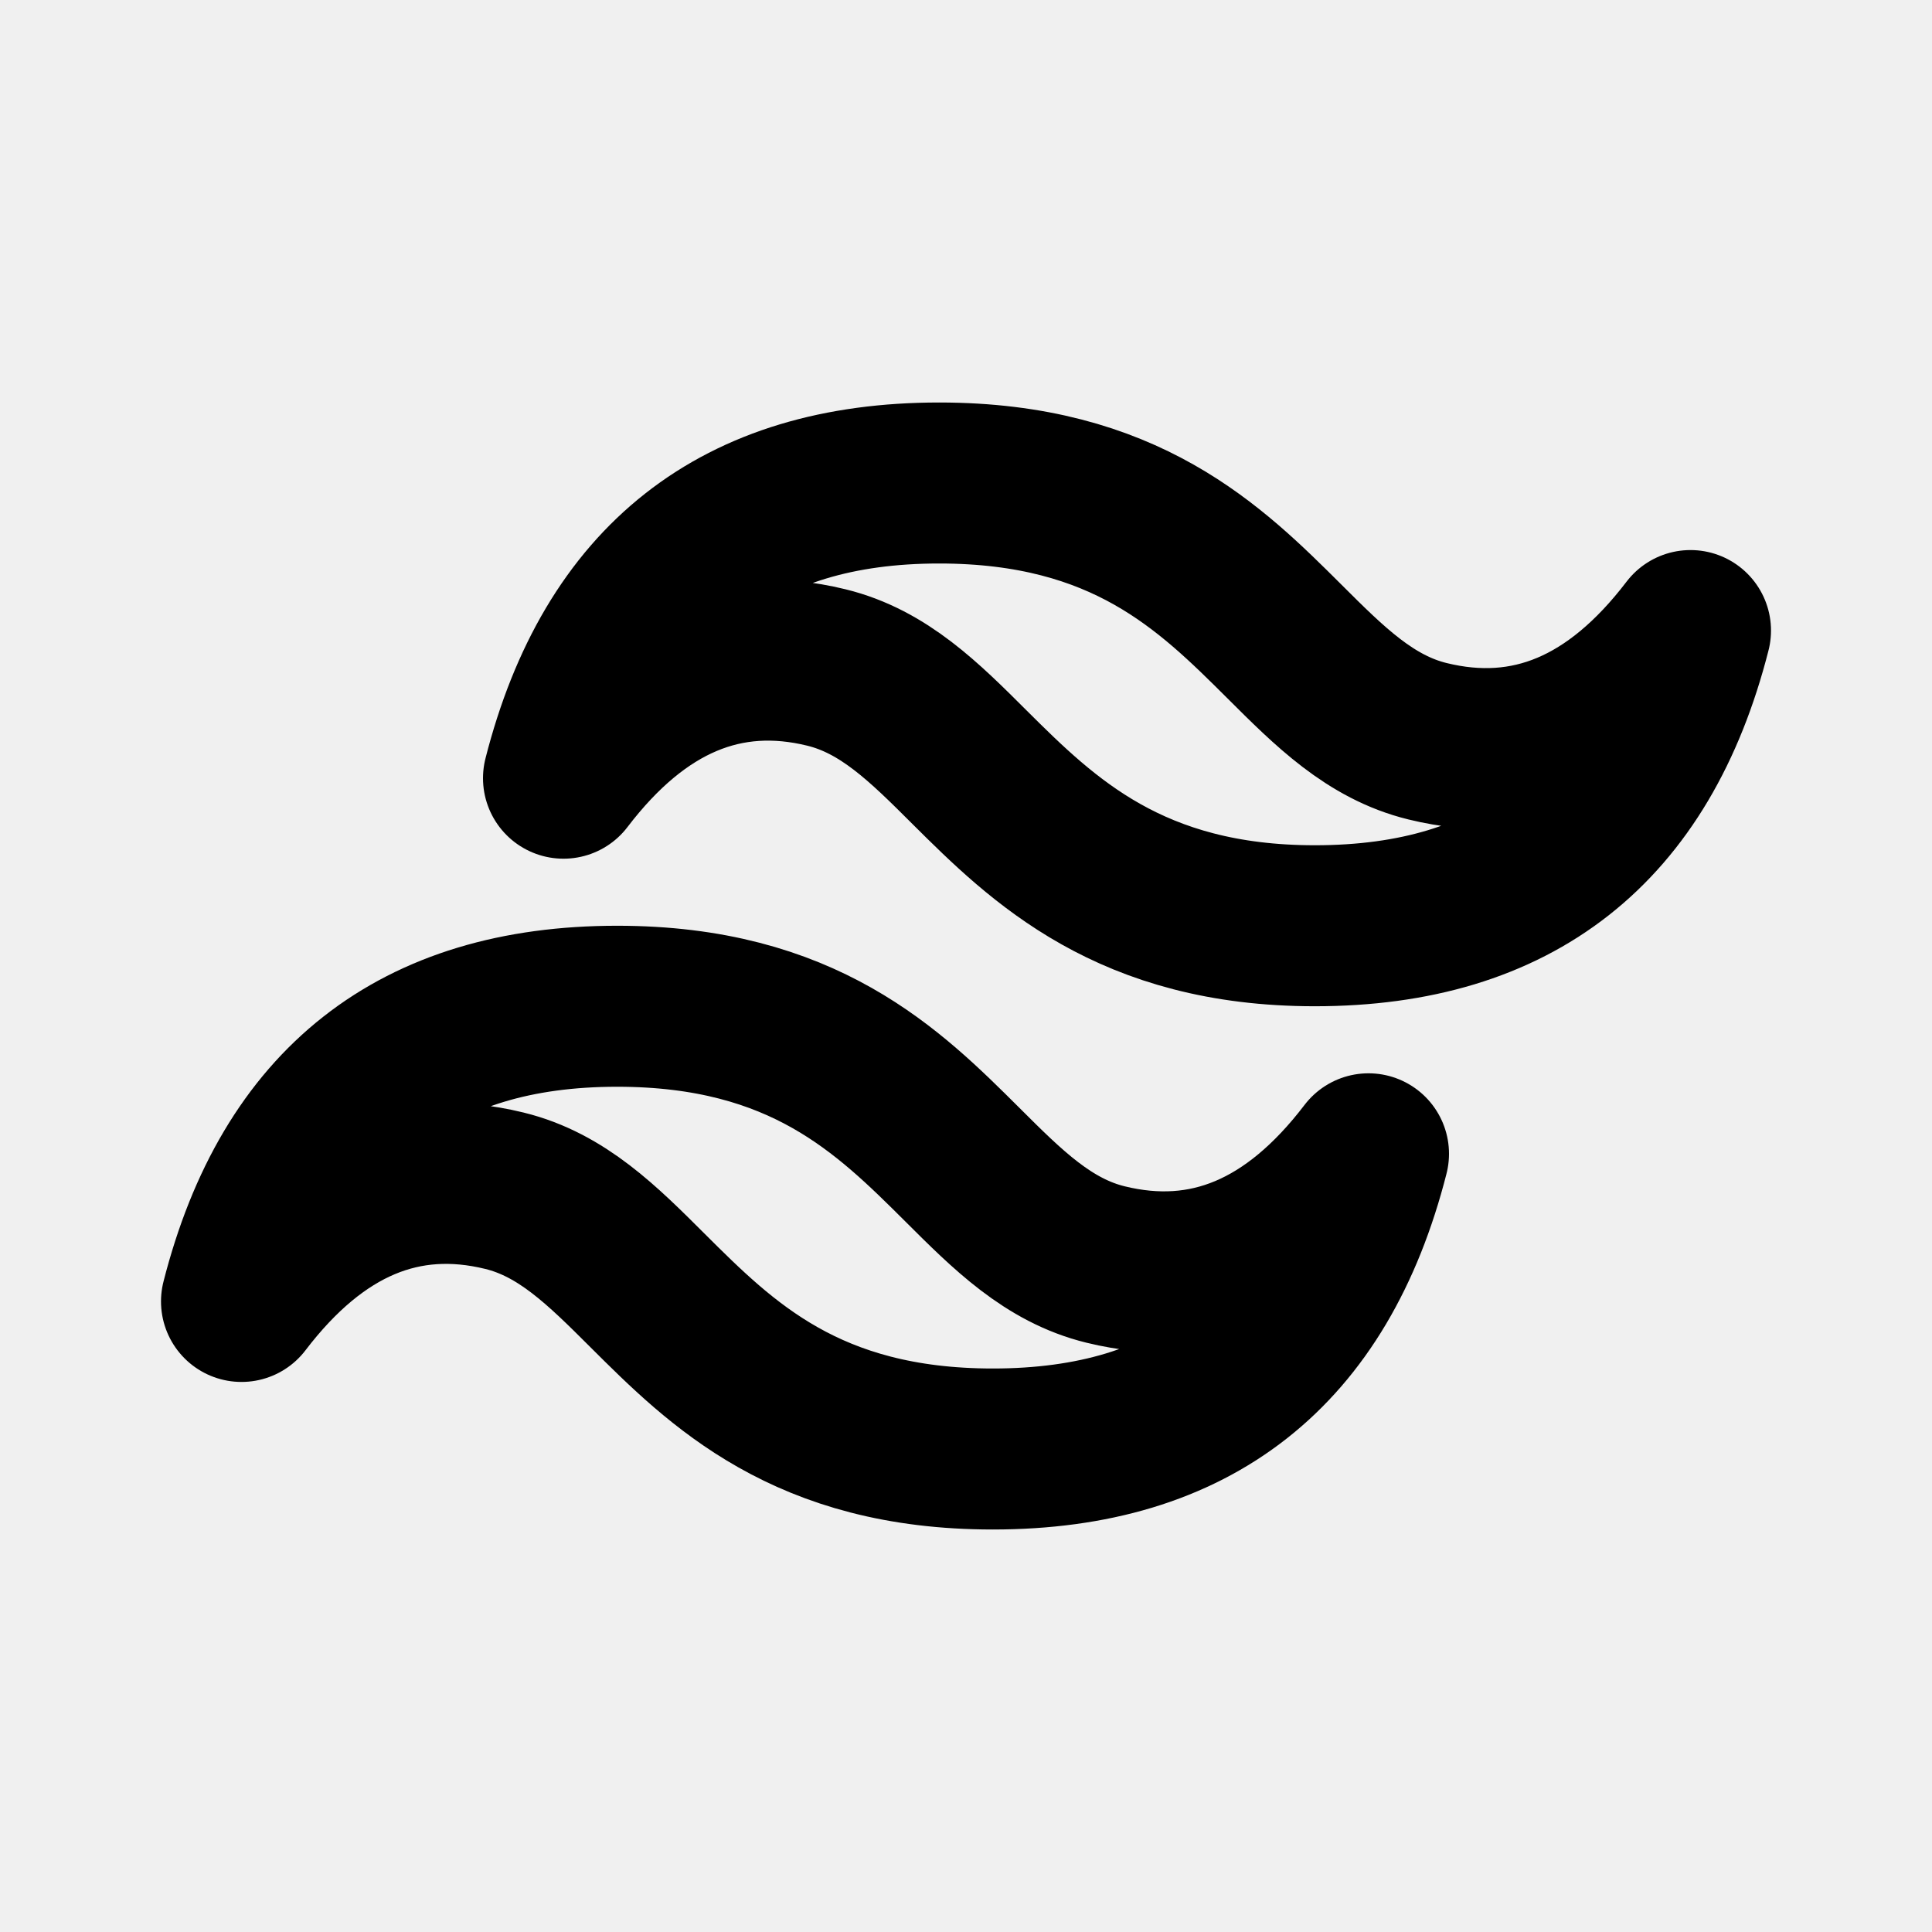
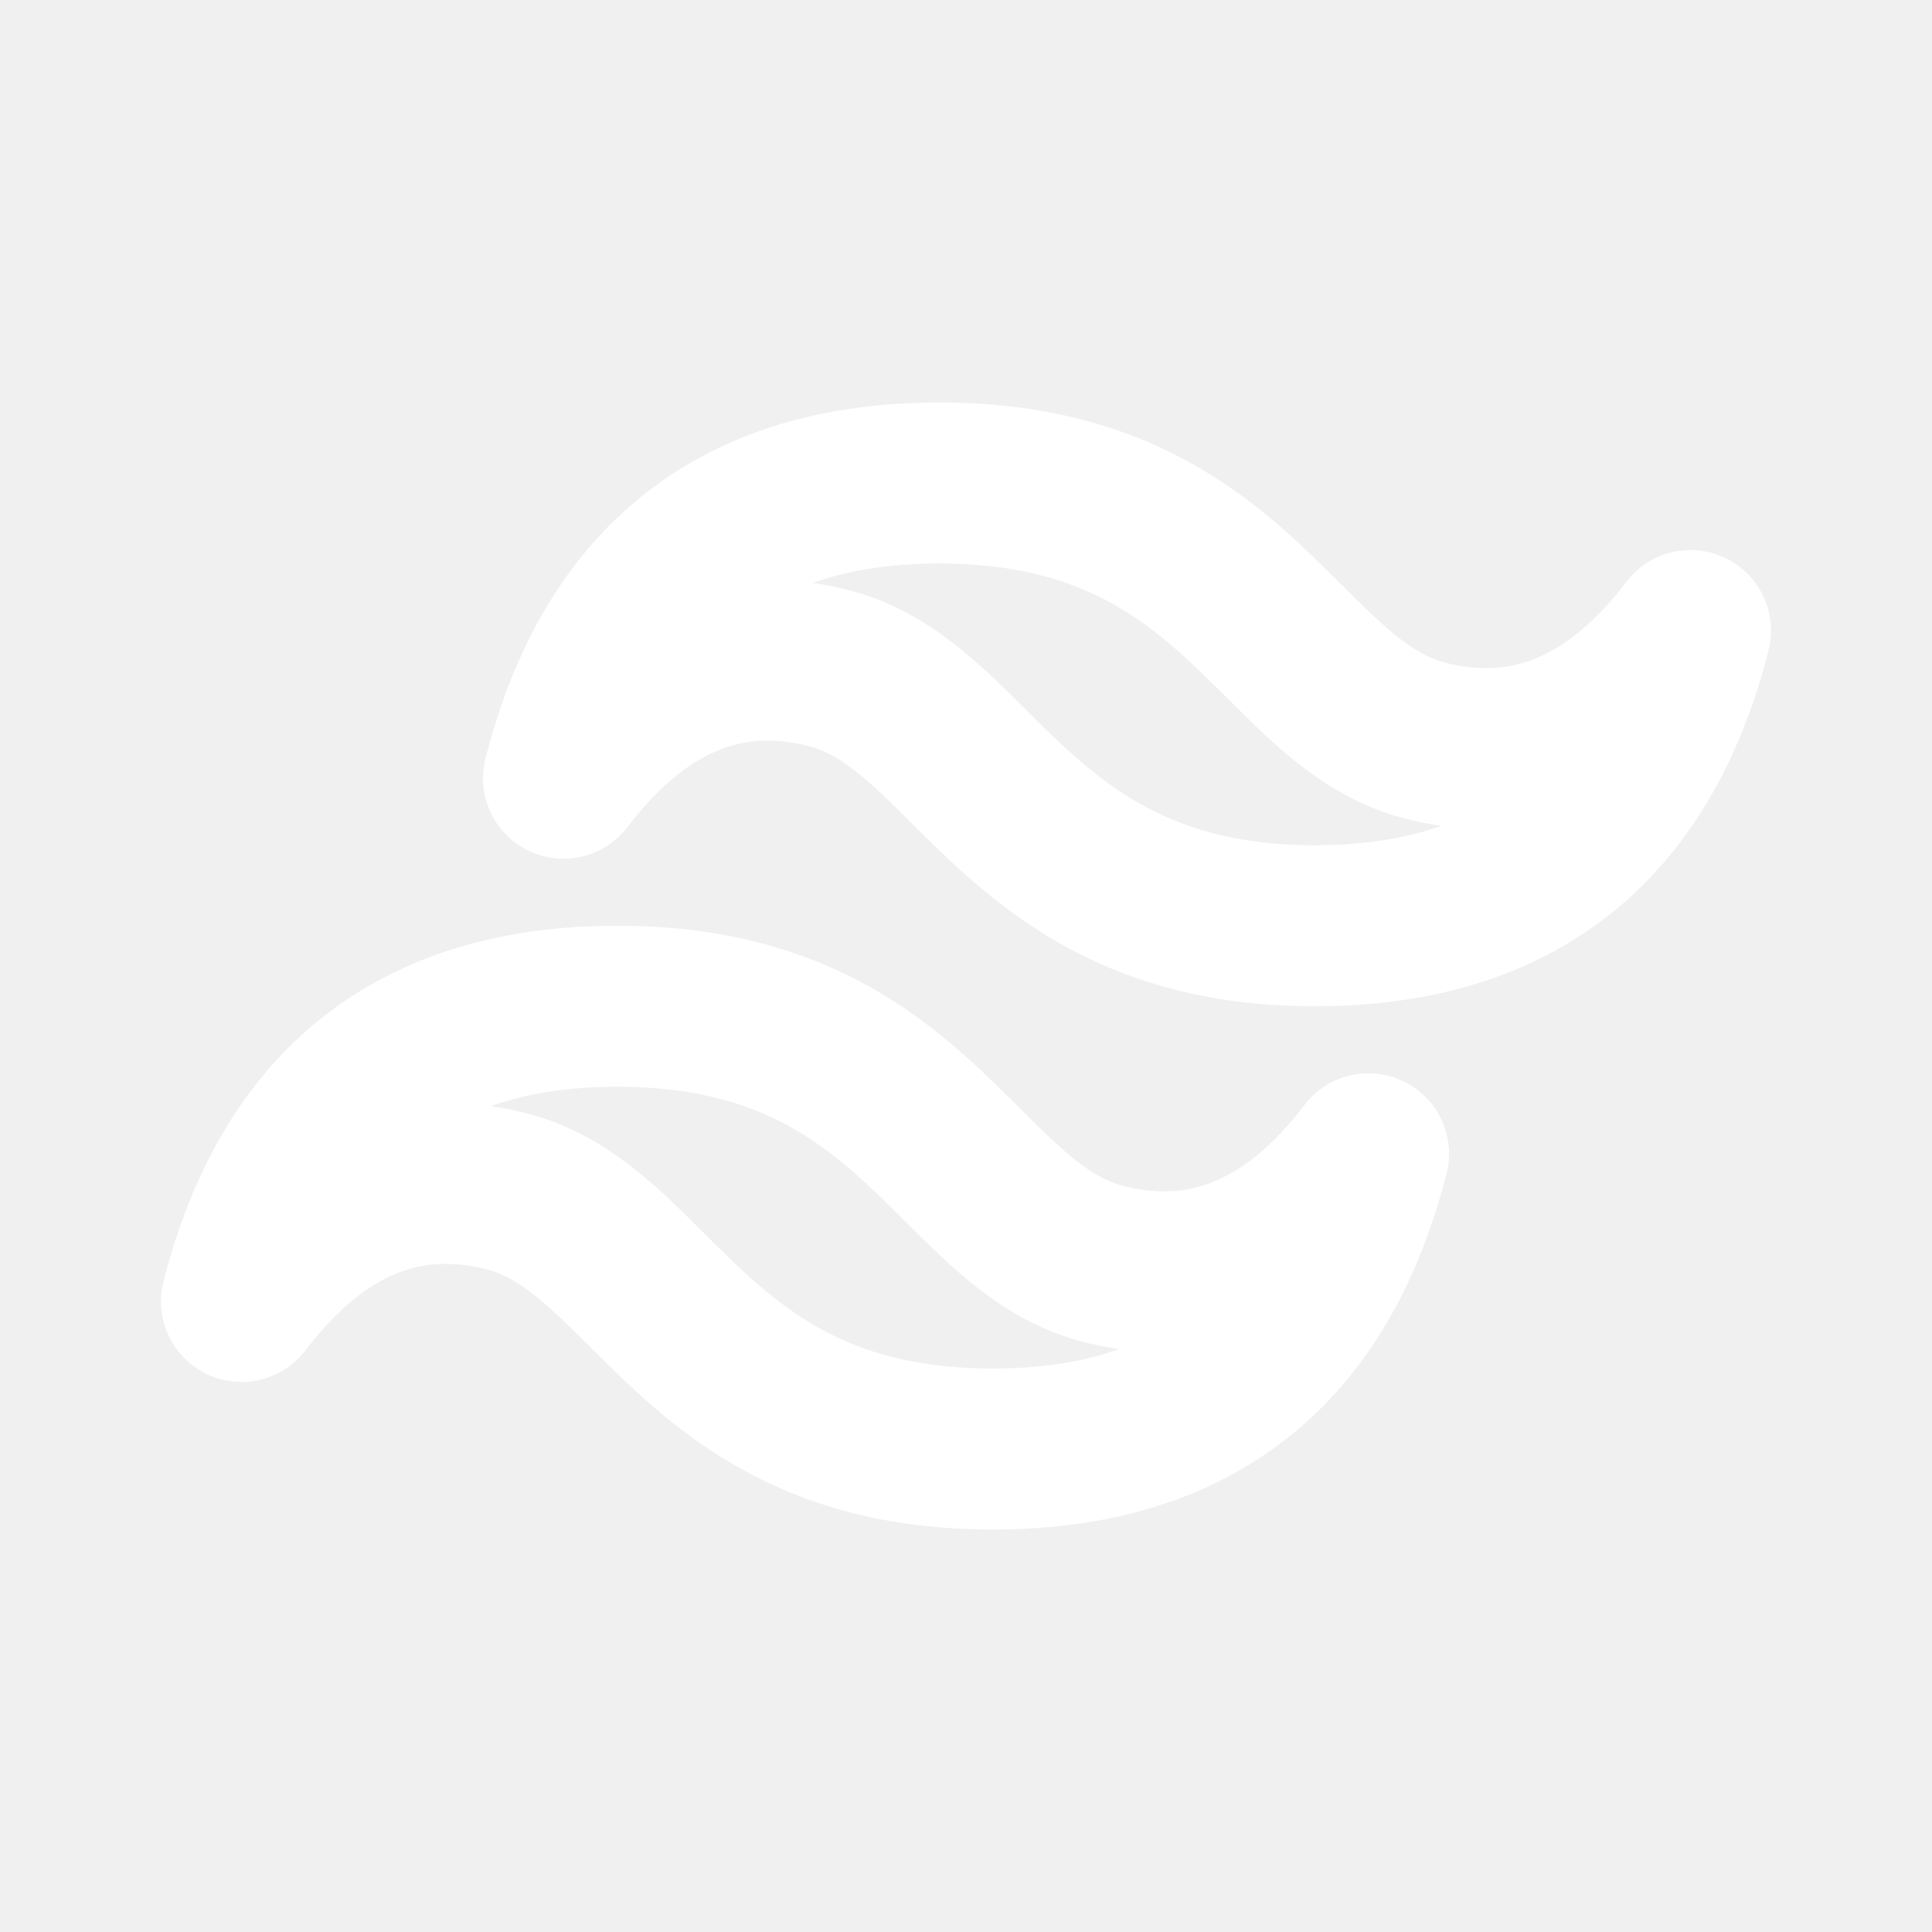
- <svg xmlns="http://www.w3.org/2000/svg" class="icon icon-tabler icon-tabler-brand-tailwind" width="24" height="24" viewBox="0 0 24 24" stroke-width="2" stroke="currentColor" fill="none" stroke-linecap="round" stroke-linejoin="round">
+ <svg xmlns="http://www.w3.org/2000/svg" class="icon icon-tabler icon-tabler-brand-tailwind" width="24" height="24" viewBox="0 0 24 24" stroke-width="2" stroke="white" fill="none" stroke-linecap="round" stroke-linejoin="round">
  <path stroke="none" d="M0 0h24v24H0z" fill="none" />
  <path d="M11.667 6c-2.49 0 -4.044 1.222 -4.667 3.667c.933 -1.223 2.023 -1.68 3.267 -1.375c.71 .174 1.217 .68 1.778 1.24c.916 .912 2 1.968 4.288 1.968c2.49 0 4.044 -1.222 4.667 -3.667c-.933 1.223 -2.023 1.68 -3.267 1.375c-.71 -.174 -1.217 -.68 -1.778 -1.24c-.916 -.912 -1.975 -1.968 -4.288 -1.968zm-4 6.5c-2.49 0 -4.044 1.222 -4.667 3.667c.933 -1.223 2.023 -1.68 3.267 -1.375c.71 .174 1.217 .68 1.778 1.24c.916 .912 1.975 1.968 4.288 1.968c2.49 0 4.044 -1.222 4.667 -3.667c-.933 1.223 -2.023 1.68 -3.267 1.375c-.71 -.174 -1.217 -.68 -1.778 -1.24c-.916 -.912 -1.975 -1.968 -4.288 -1.968z" />
</svg>
